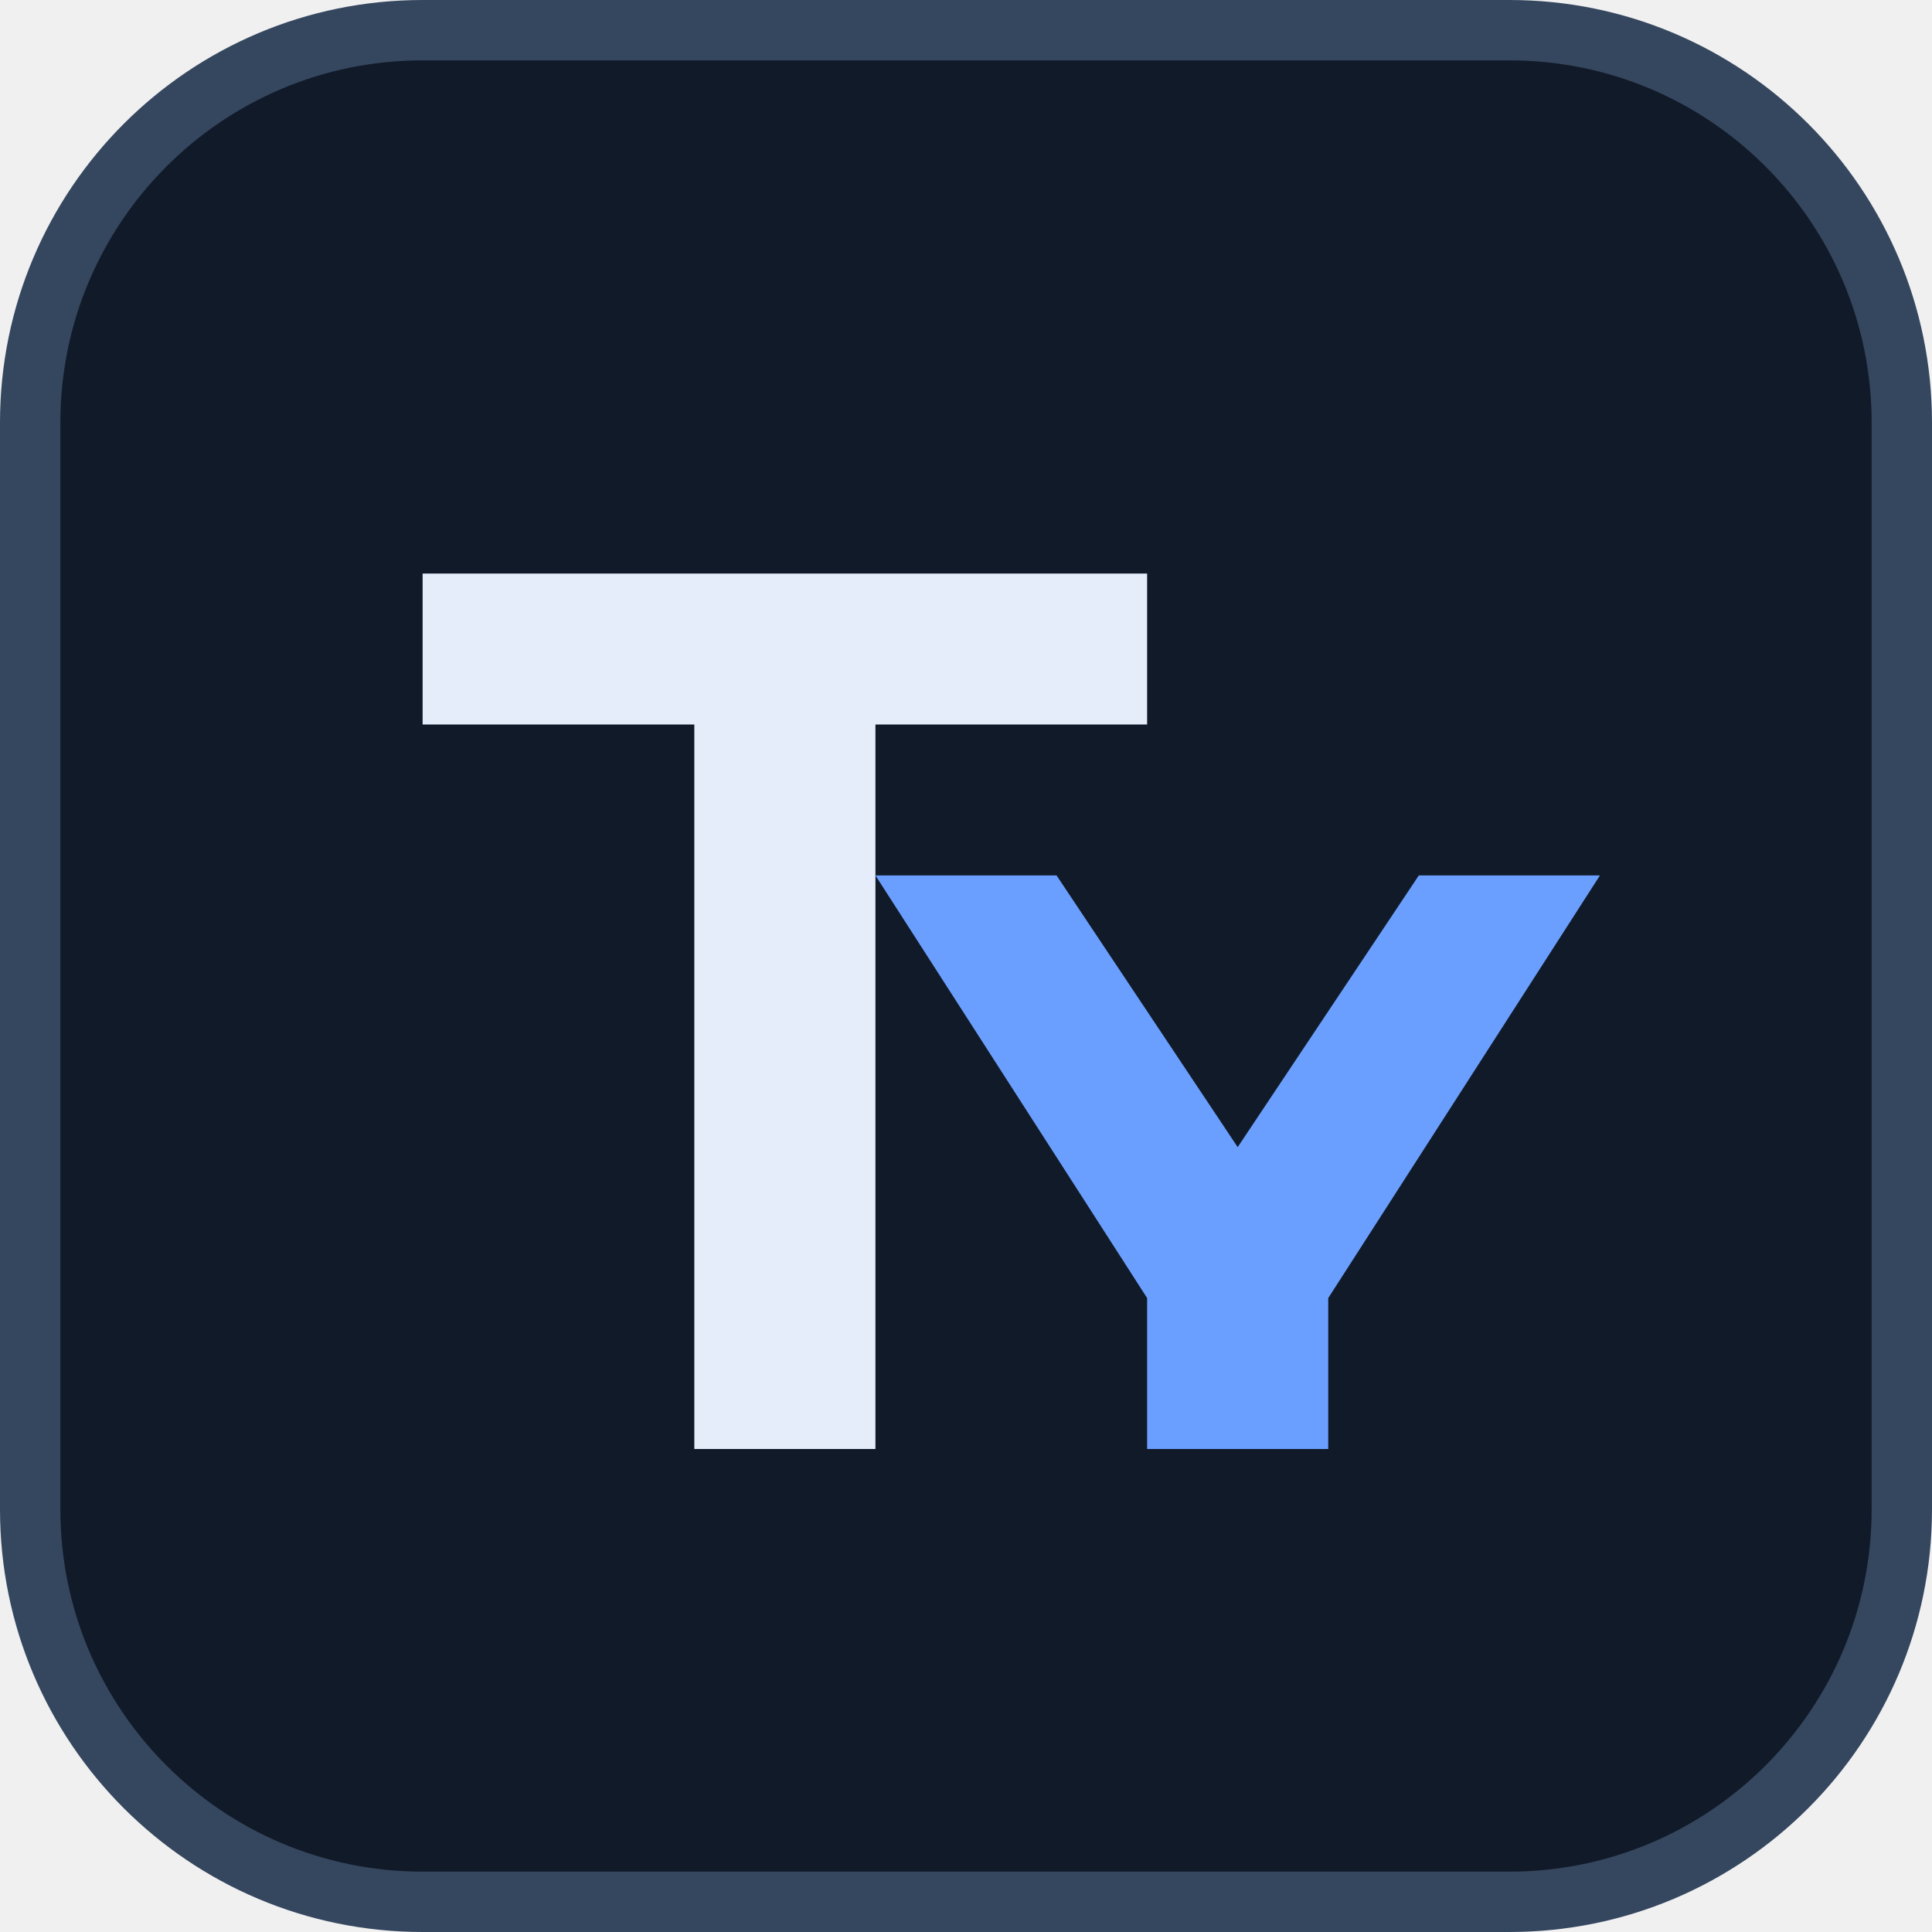
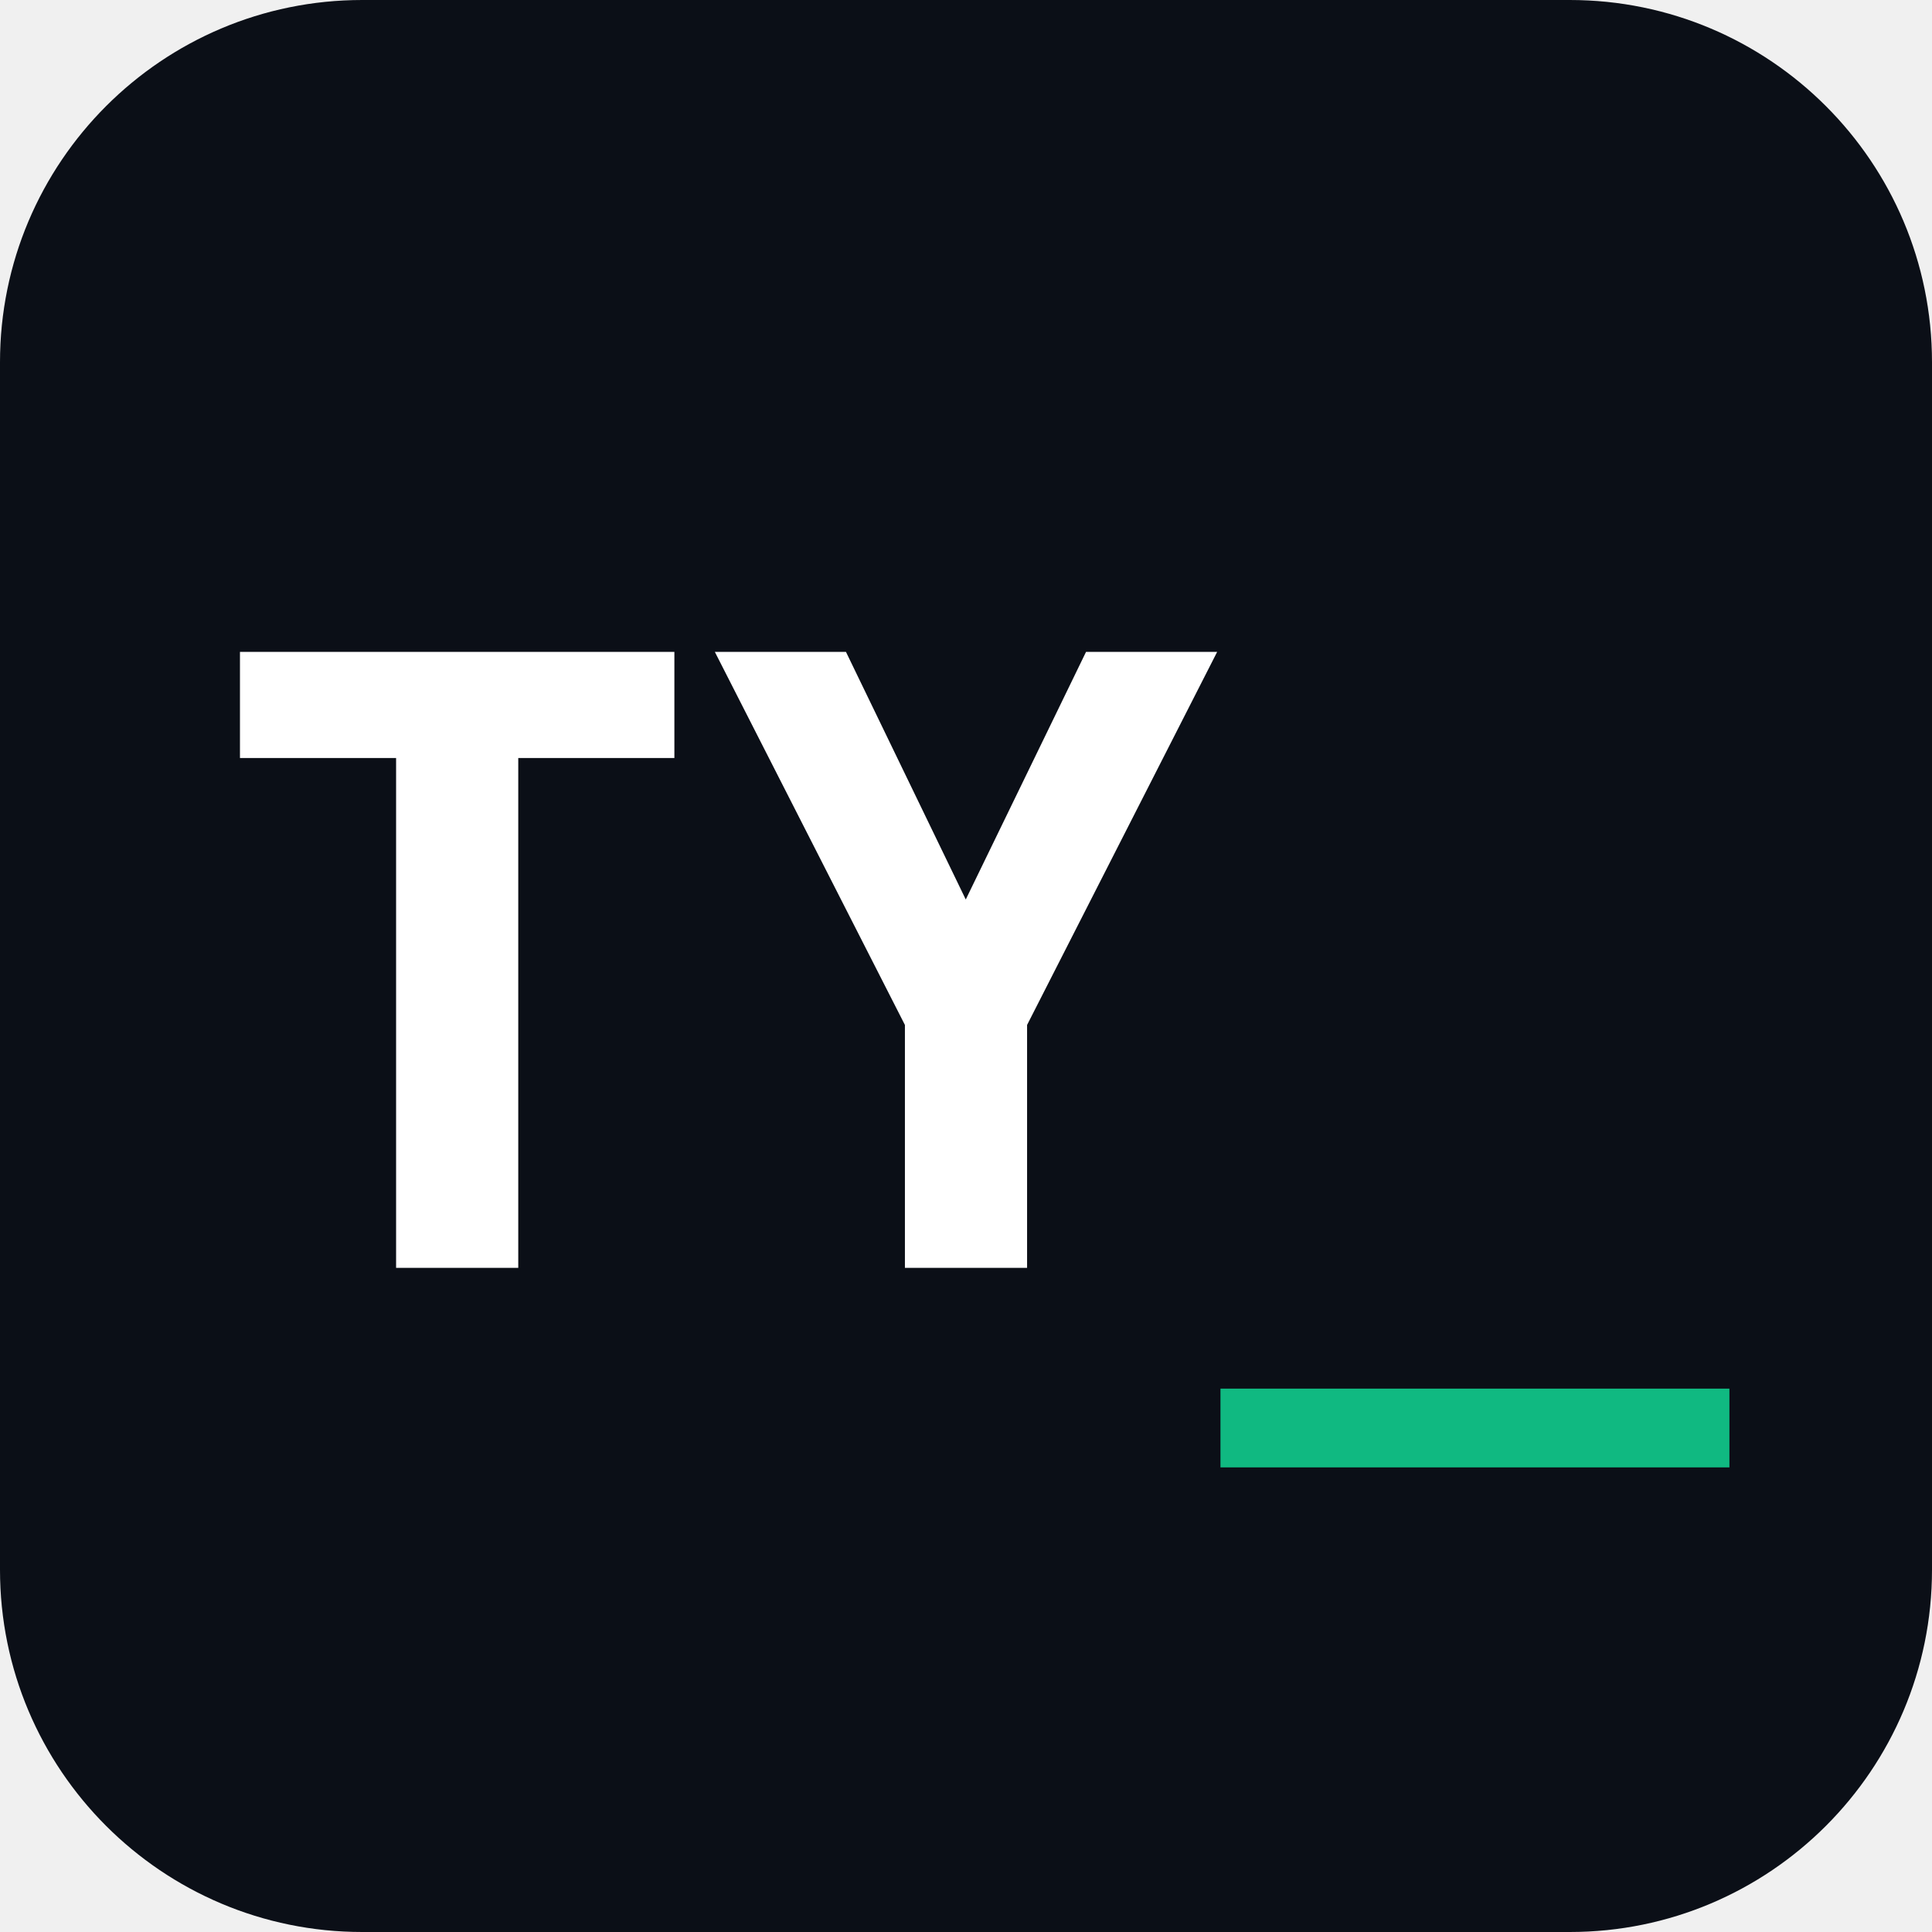
<svg xmlns="http://www.w3.org/2000/svg" viewBox="0 0 64 64">
-   <rect x="1" y="1" width="62" height="62" rx="13" fill="#111a28" stroke="#35465f" stroke-width="2" />
-   <path d="M14 19h24v5h-9v24h-6V24h-9z" fill="#e5edfa" />
-   <path d="m35 29 6 9 6-9h6L44 43v5h-6v-5l-9-14z" fill="#6b9fff" />
+   <rect width="64" height="64" rx="12" fill="#0B0F17" />
+   <text x="32" y="42" font-family="monospace" font-size="28" font-weight="bold" fill="#ffffff" text-anchor="middle">TY<tspan fill="#10B981">_</tspan>
+   </text>
</svg>
